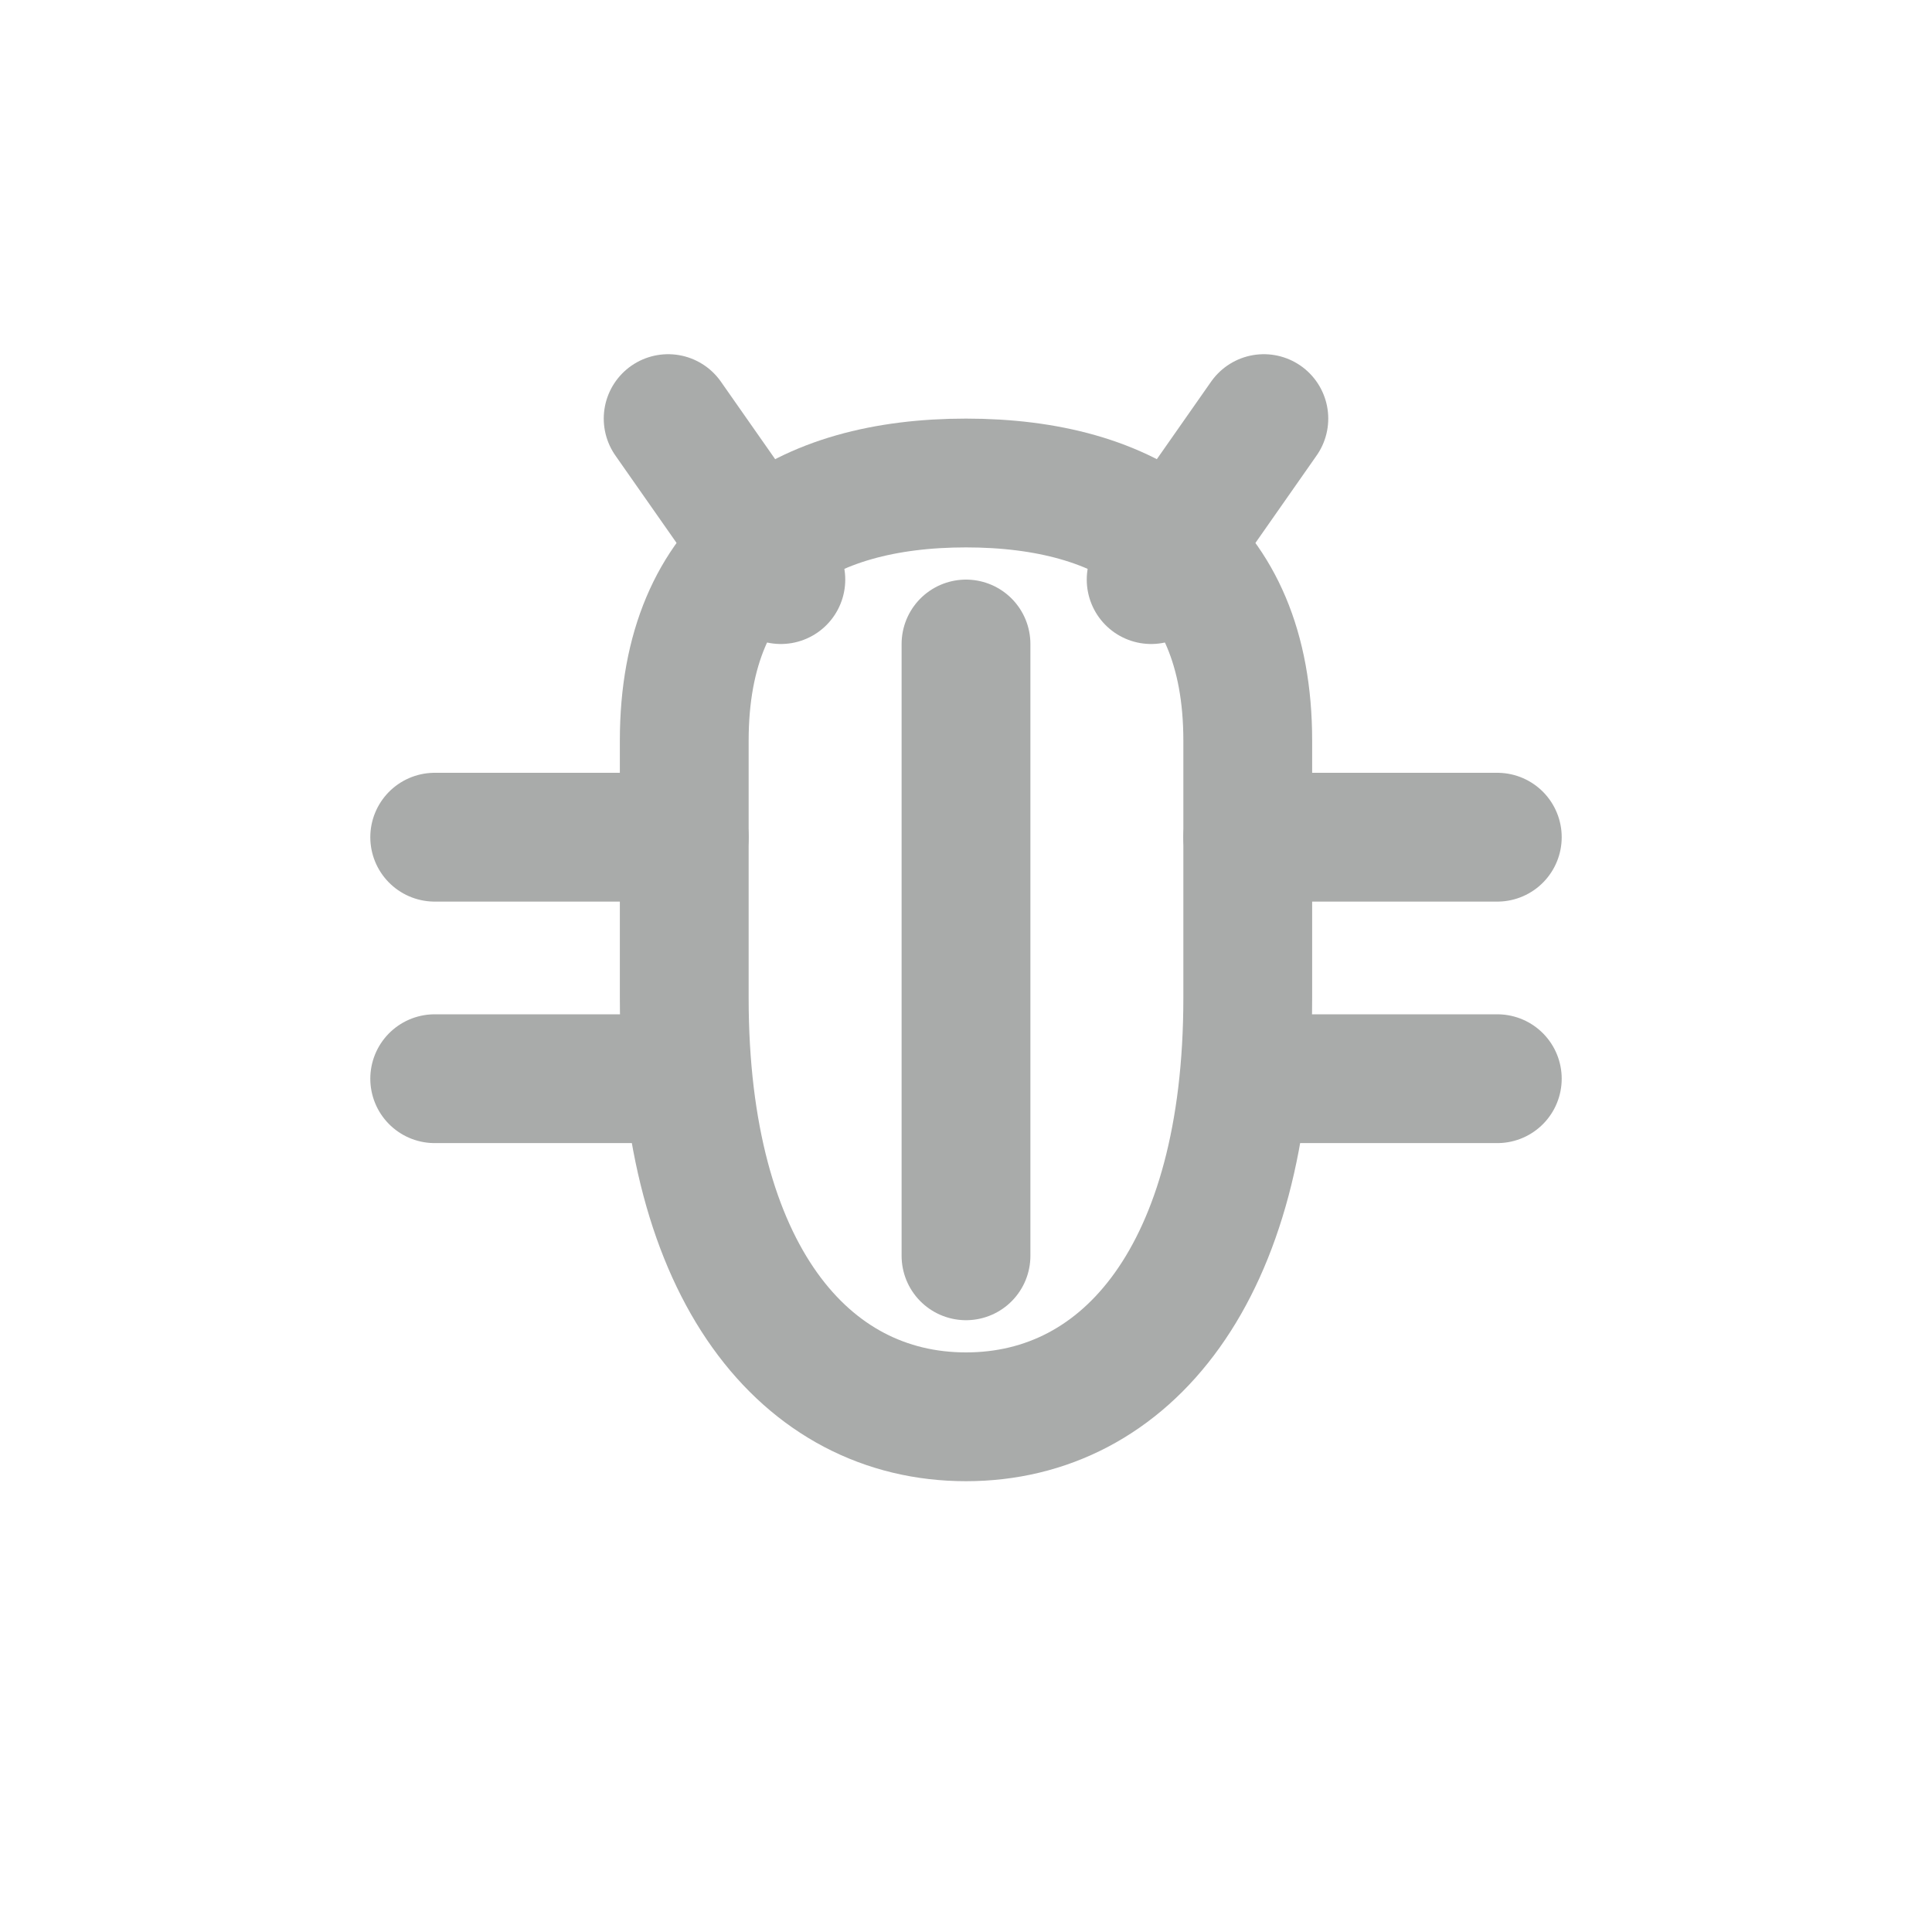
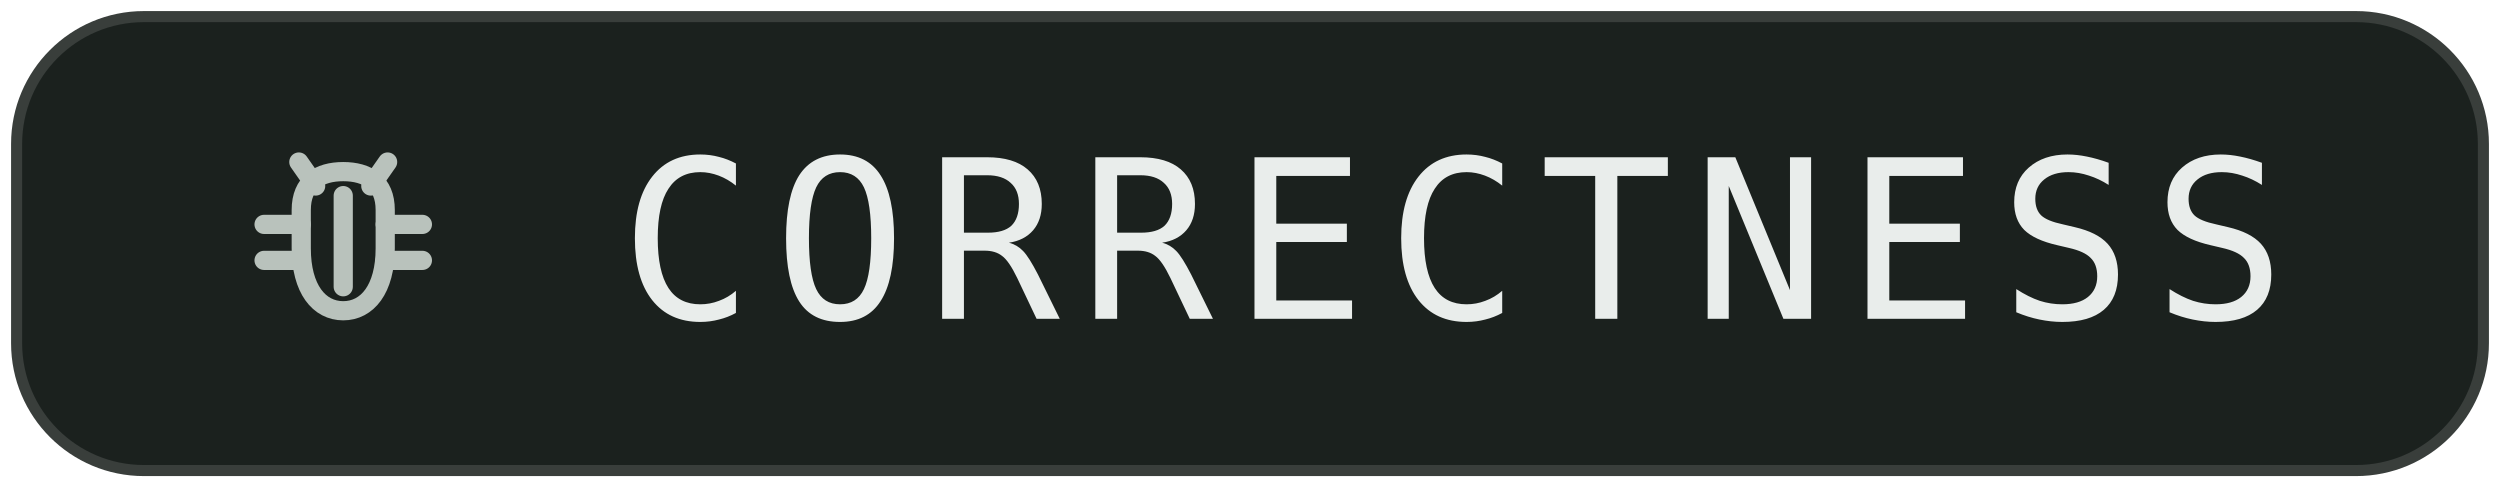
- <svg xmlns="http://www.w3.org/2000/svg" width="22" height="22" viewBox="0 0 24 24" fill="none" stroke="#a9abaa" stroke-width="1.6" stroke-linecap="round" stroke-linejoin="round" role="img" aria-label="cat-correctness">
-   <path d="M8.5 9.2 C 8.5 6.9 10 6 12 6 C 14 6 15.5 6.9 15.5 9.2 V12.4 C 15.5 15.8 14 17.6 12 17.6 C 10 17.6 8.5 15.8 8.5 12.4 Z" />
-   <path d="M9.7 7.2 L8.3 5.2 M14.3 7.2 L15.7 5.2" />
-   <path d="M8.5 10.4 H5.4 M8.5 13.4 H5.4 M15.5 10.4 H18.6 M15.5 13.4 H18.6" />
-   <path d="M12 8 V15.6" />
+ <svg xmlns="http://www.w3.org/2000/svg" width="112.9" height="22" viewBox="0 0 112.9 22" role="img" aria-label="Correctness">
+   <rect x="0.5" y="0.5" width="111.9" height="21" rx="6" fill="#1B211E" stroke="rgba(255,255,255,0.13)" />
+   <g transform="translate(9,4.5) scale(0.5417)" fill="none" stroke="#B9C2BC" stroke-width="1.6" stroke-linecap="round" stroke-linejoin="round">
+     <path d="M8.5 9.2 C 8.5 6.9 10 6 12 6 C 14 6 15.5 6.9 15.5 9.2 V12.4 C 15.5 15.8 14 17.6 12 17.6 C 10 17.6 8.5 15.8 8.5 12.4 Z" />
+     <path d="M9.7 7.2 L8.3 5.2 M14.3 7.2 L15.7 5.2" />
+     <path d="M8.5 10.4 H5.4 M8.5 13.4 H5.4 M15.5 10.4 H18.6 M15.5 13.4 H18.6" />
+     <path d="M12 8 V15.6" />
+   </g>
+   <text x="28" y="14.4" font-family="'JetBrains Mono',SFMono-Regular,Consolas,Menlo,monospace" font-size="10" letter-spacing="0.9" textLength="75.9" lengthAdjust="spacingAndGlyphs" fill="#E9EDEB">CORRECTNESS</text>
</svg>
